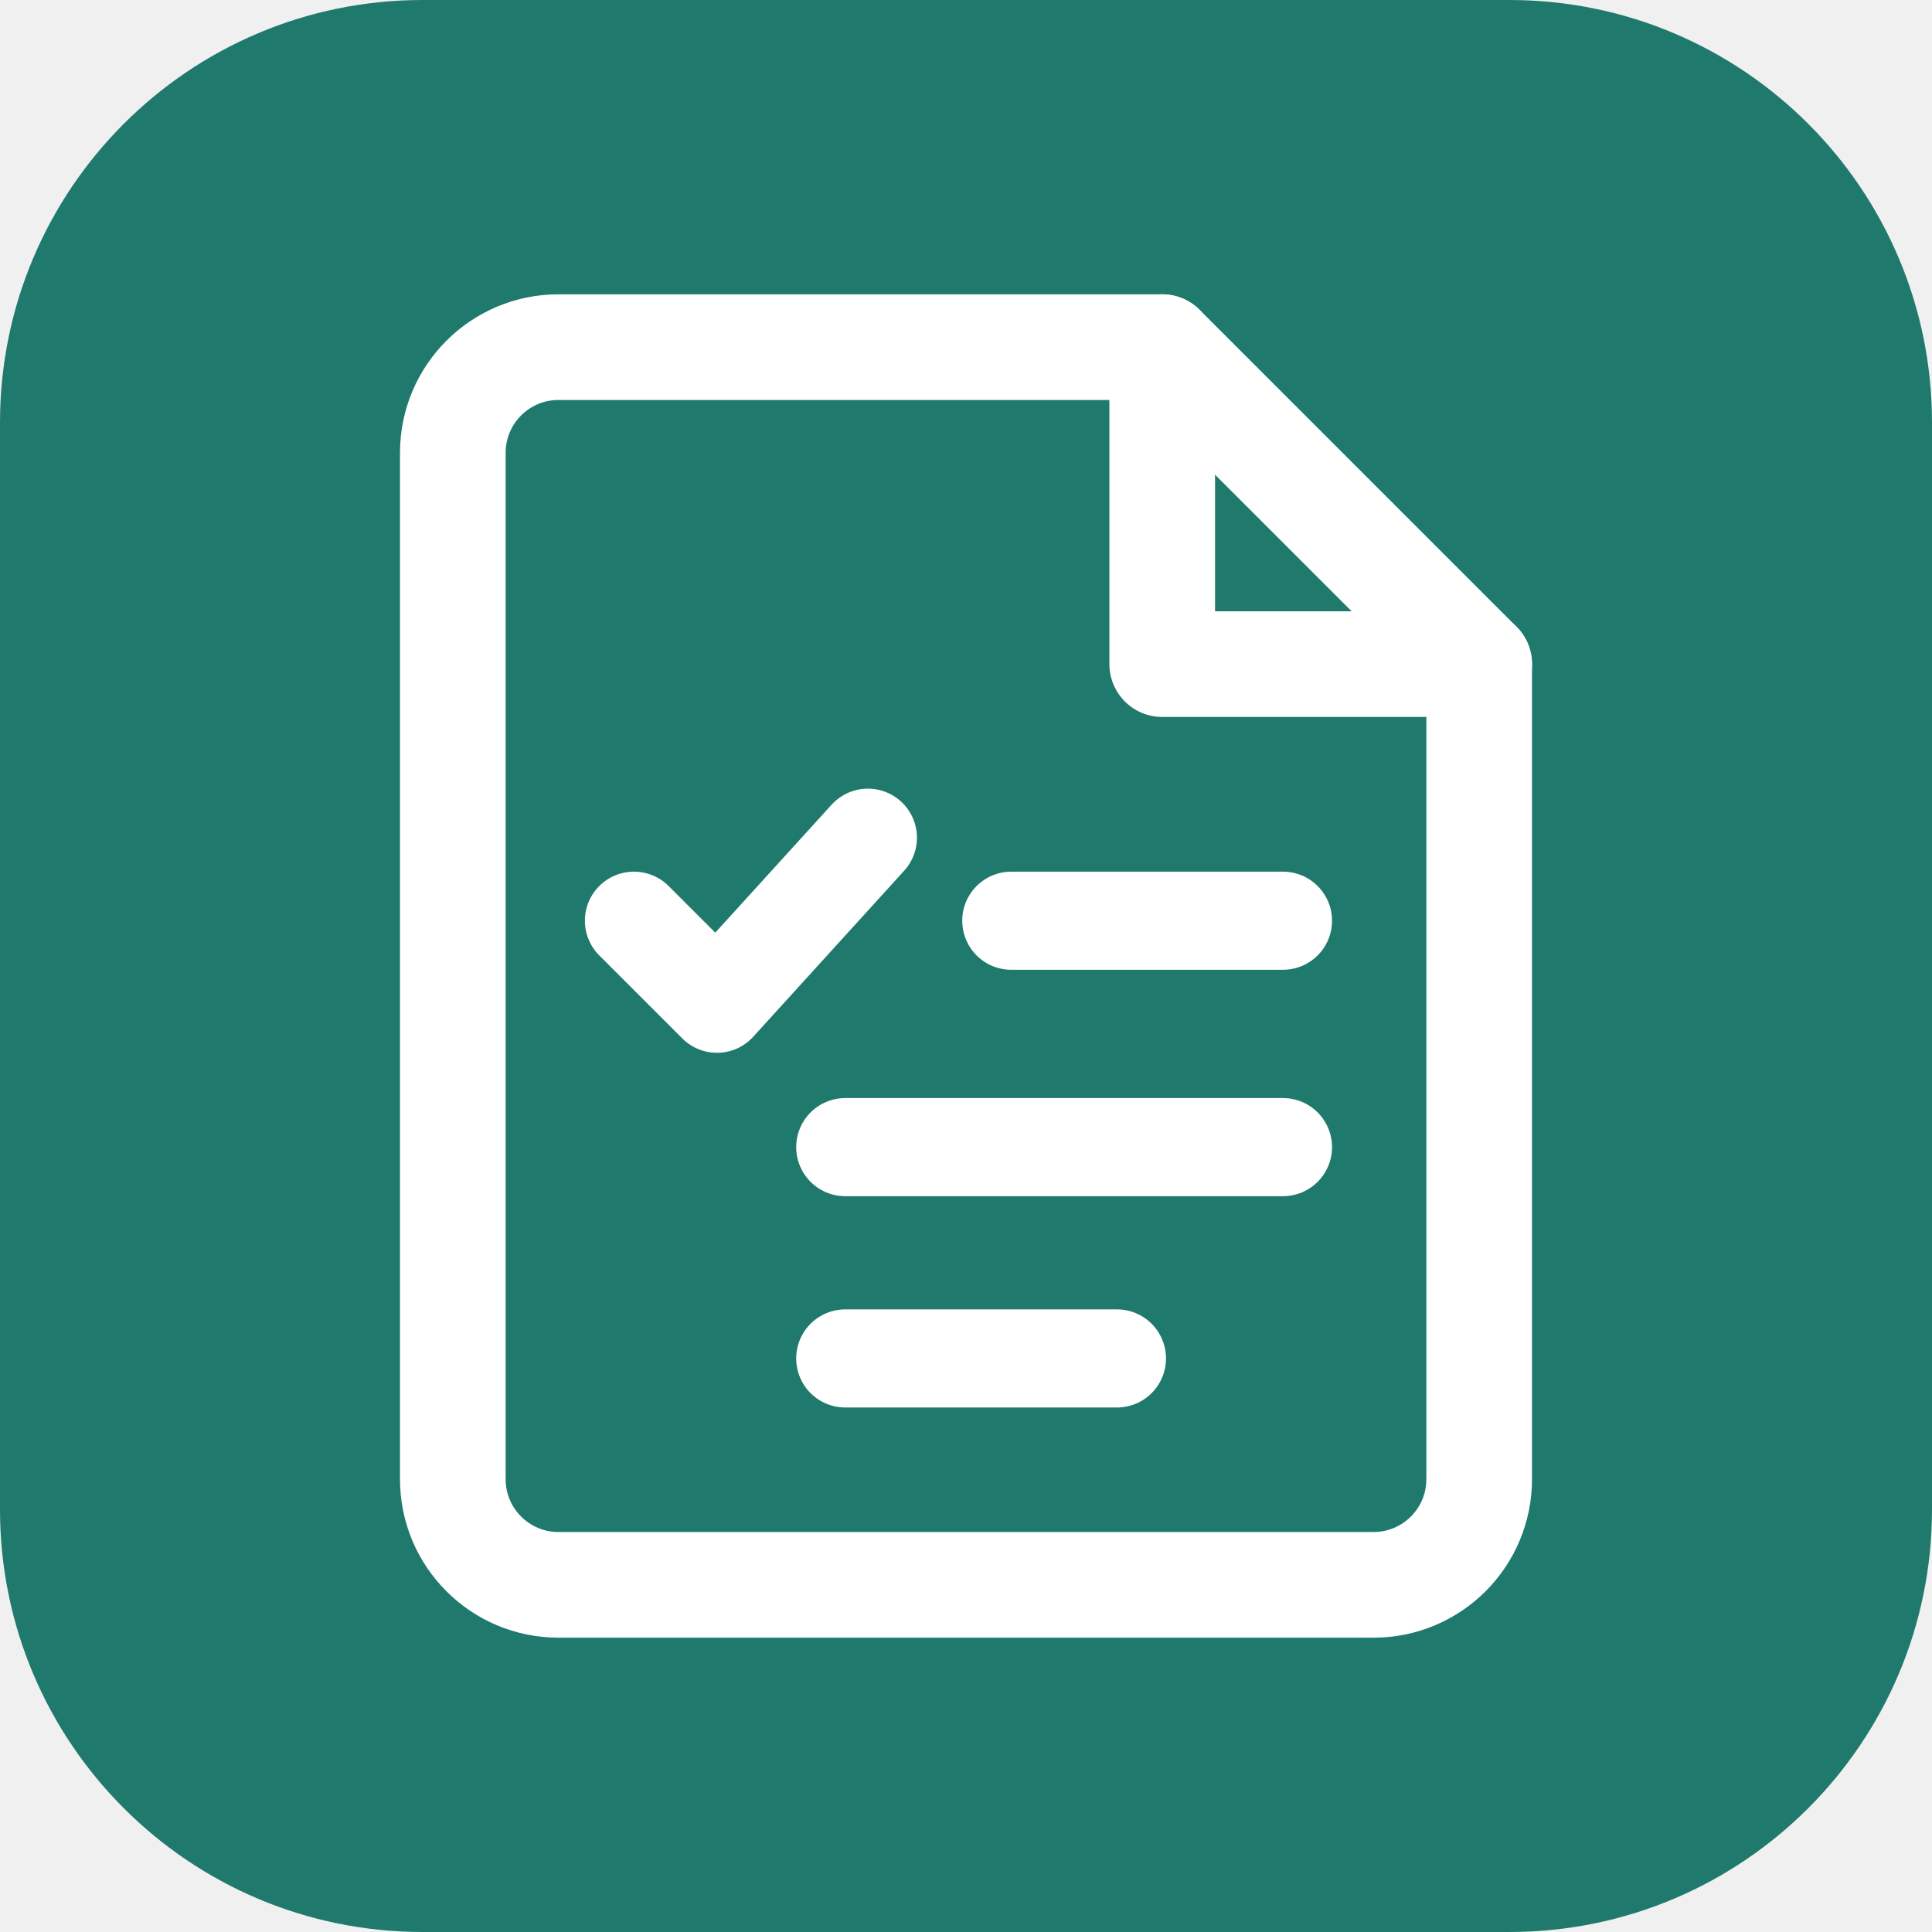
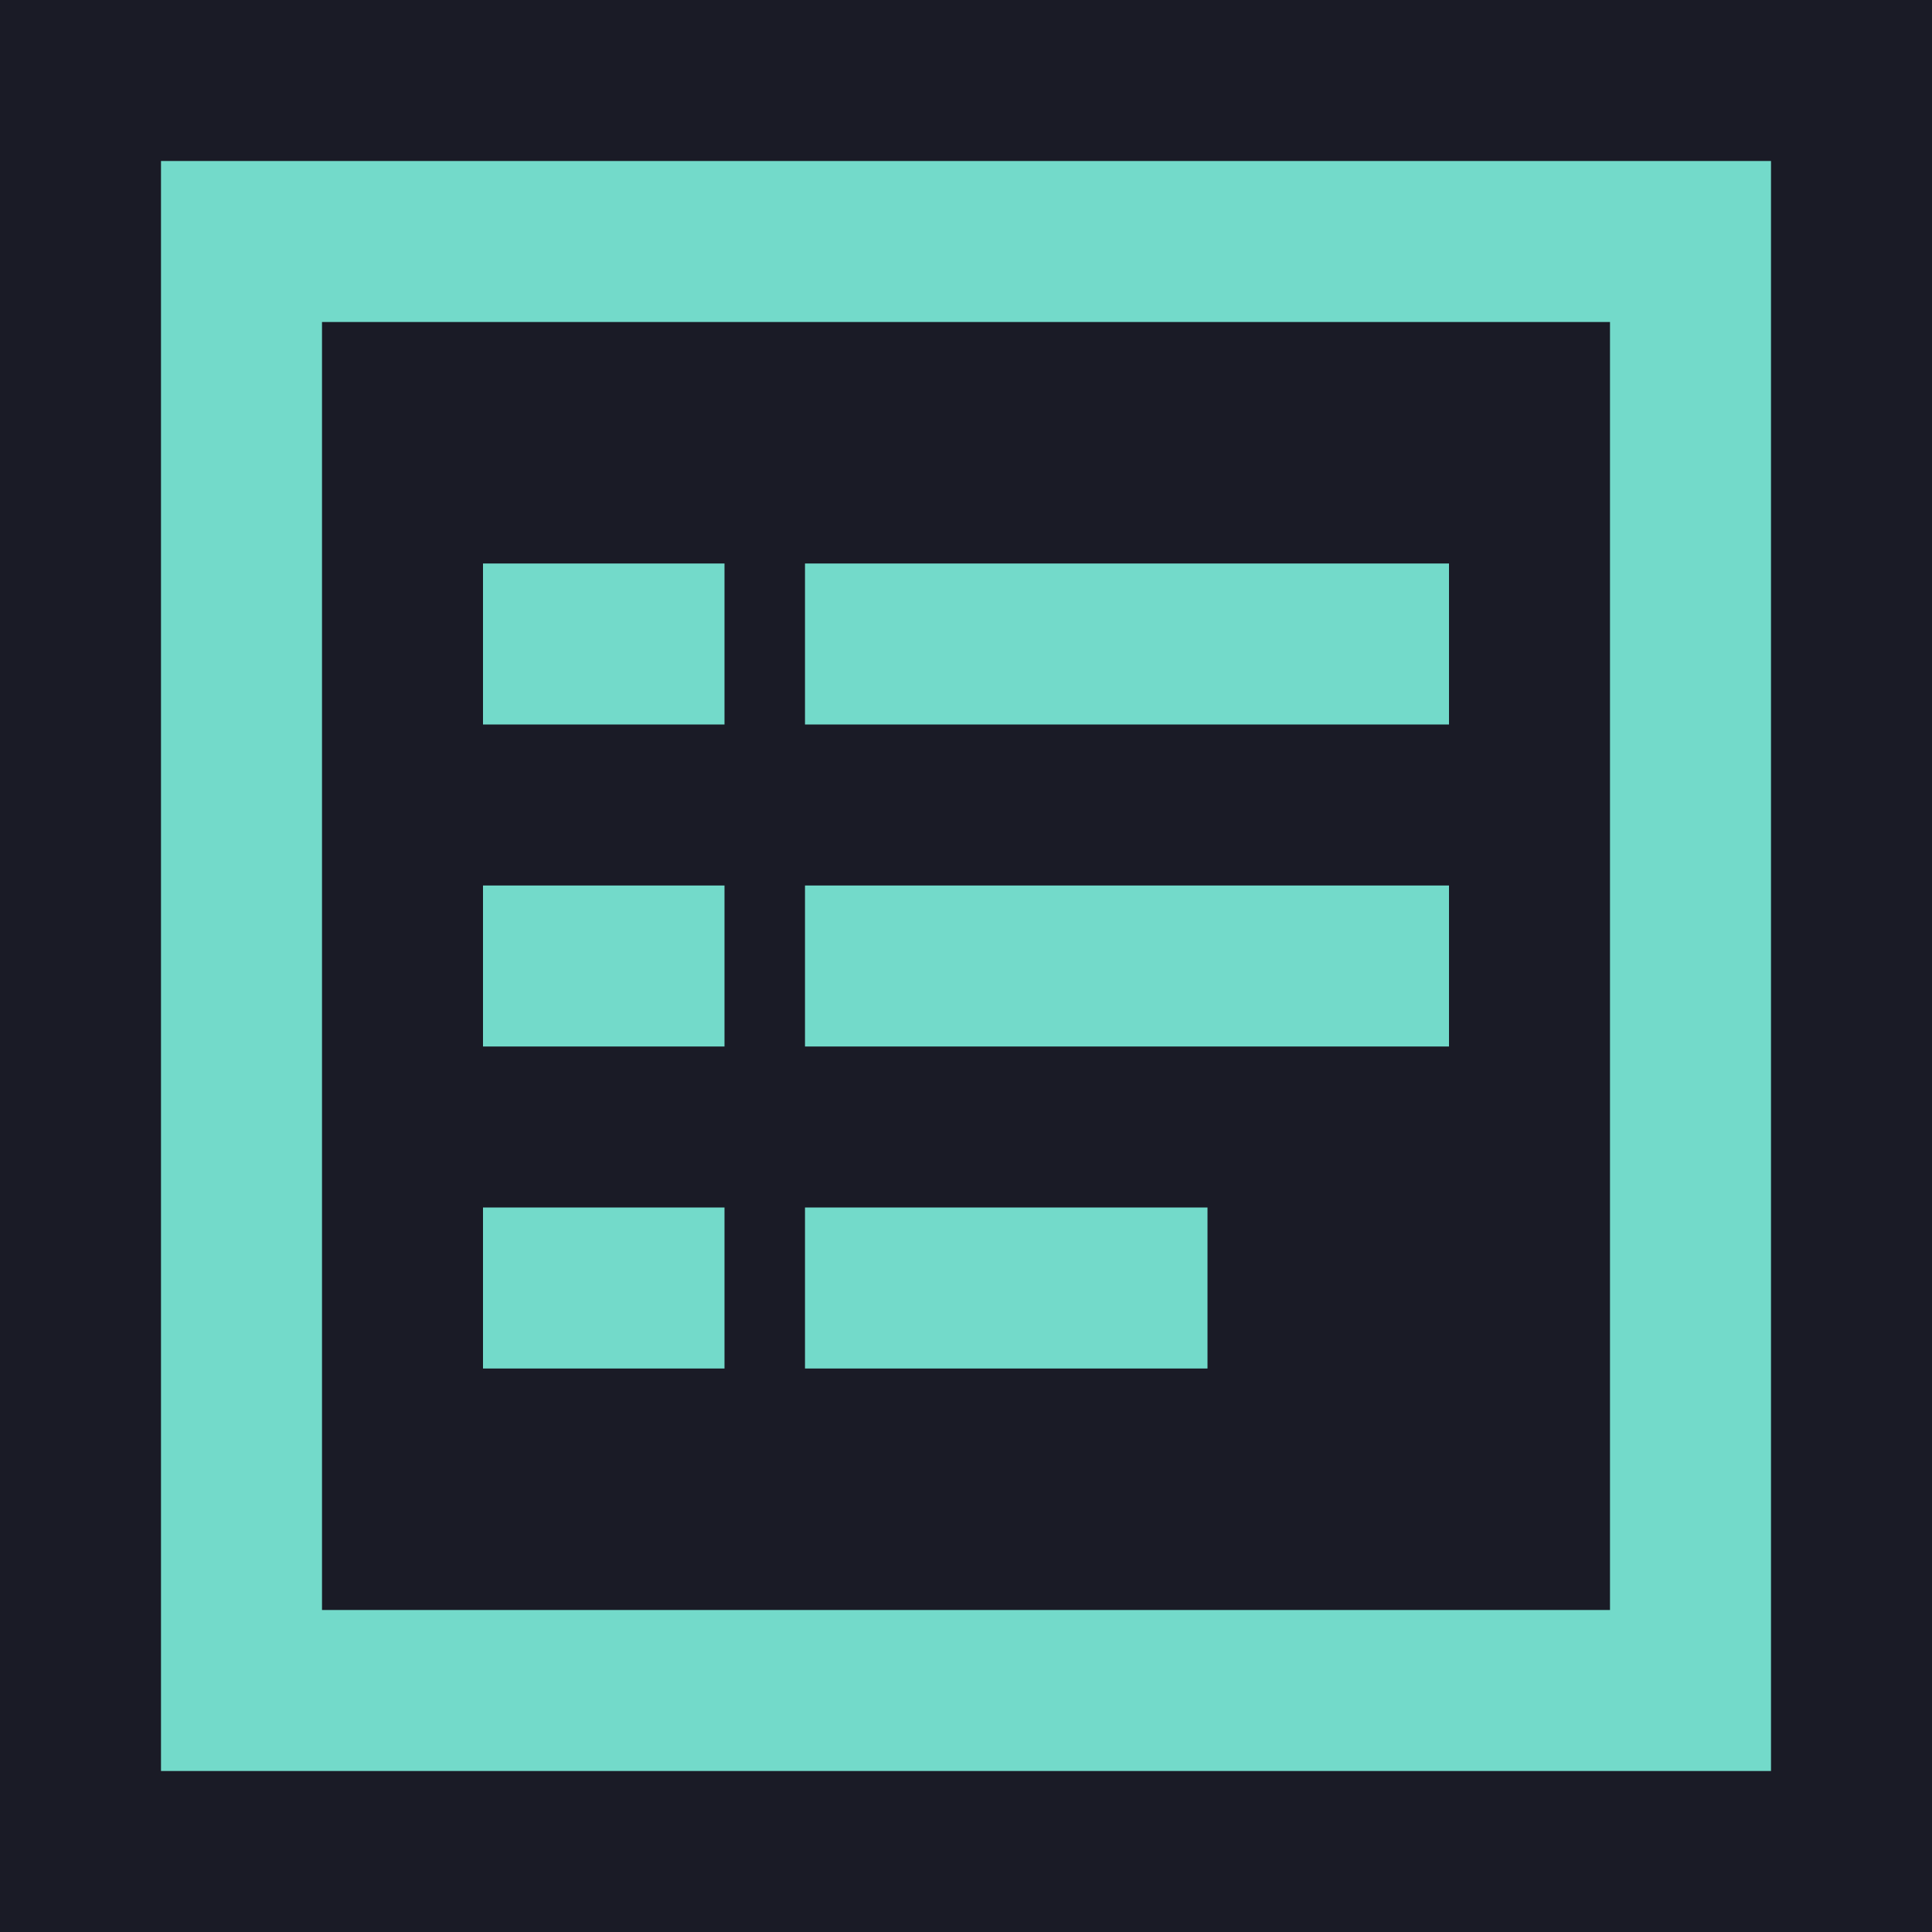
- <svg xmlns="http://www.w3.org/2000/svg" viewBox="0 0 256 256" role="img" aria-labelledby="title">
-   <rect width="256" height="256" rx="56" fill="#1f7a6d" />
-   <g fill="none" stroke="#ffffff" stroke-linecap="round" stroke-linejoin="round">
-     <path stroke-width="14" d="M74 46h80l42 42v108a14 14 0 0 1-14 14H74a14 14 0 0 1-14-14V60a14 14 0 0 1 14-14z" />
-     <path stroke-width="14" d="M154 46v42h42" />
-     <path stroke-width="13" d="M84 122l11 11 20-22" />
-     <path stroke-width="13" d="M134 122h36" />
-     <path stroke-width="13" d="M112 152h58" />
-     <path stroke-width="13" d="M112 180h36" />
-   </g>
+ <svg xmlns="http://www.w3.org/2000/svg" viewBox="0 0 24 24" role="img" aria-labelledby="title">
+   <rect width="24" height="24" fill="#1a1b26" />
+   <path d="M21 21H3V3h18zM7 8h1M11 8h6M7 12h1M11 12h6M7 16h1M11 16h3" fill="none" stroke="#73daca" stroke-width="2" stroke-linecap="square" stroke-linejoin="miter" />
</svg>
